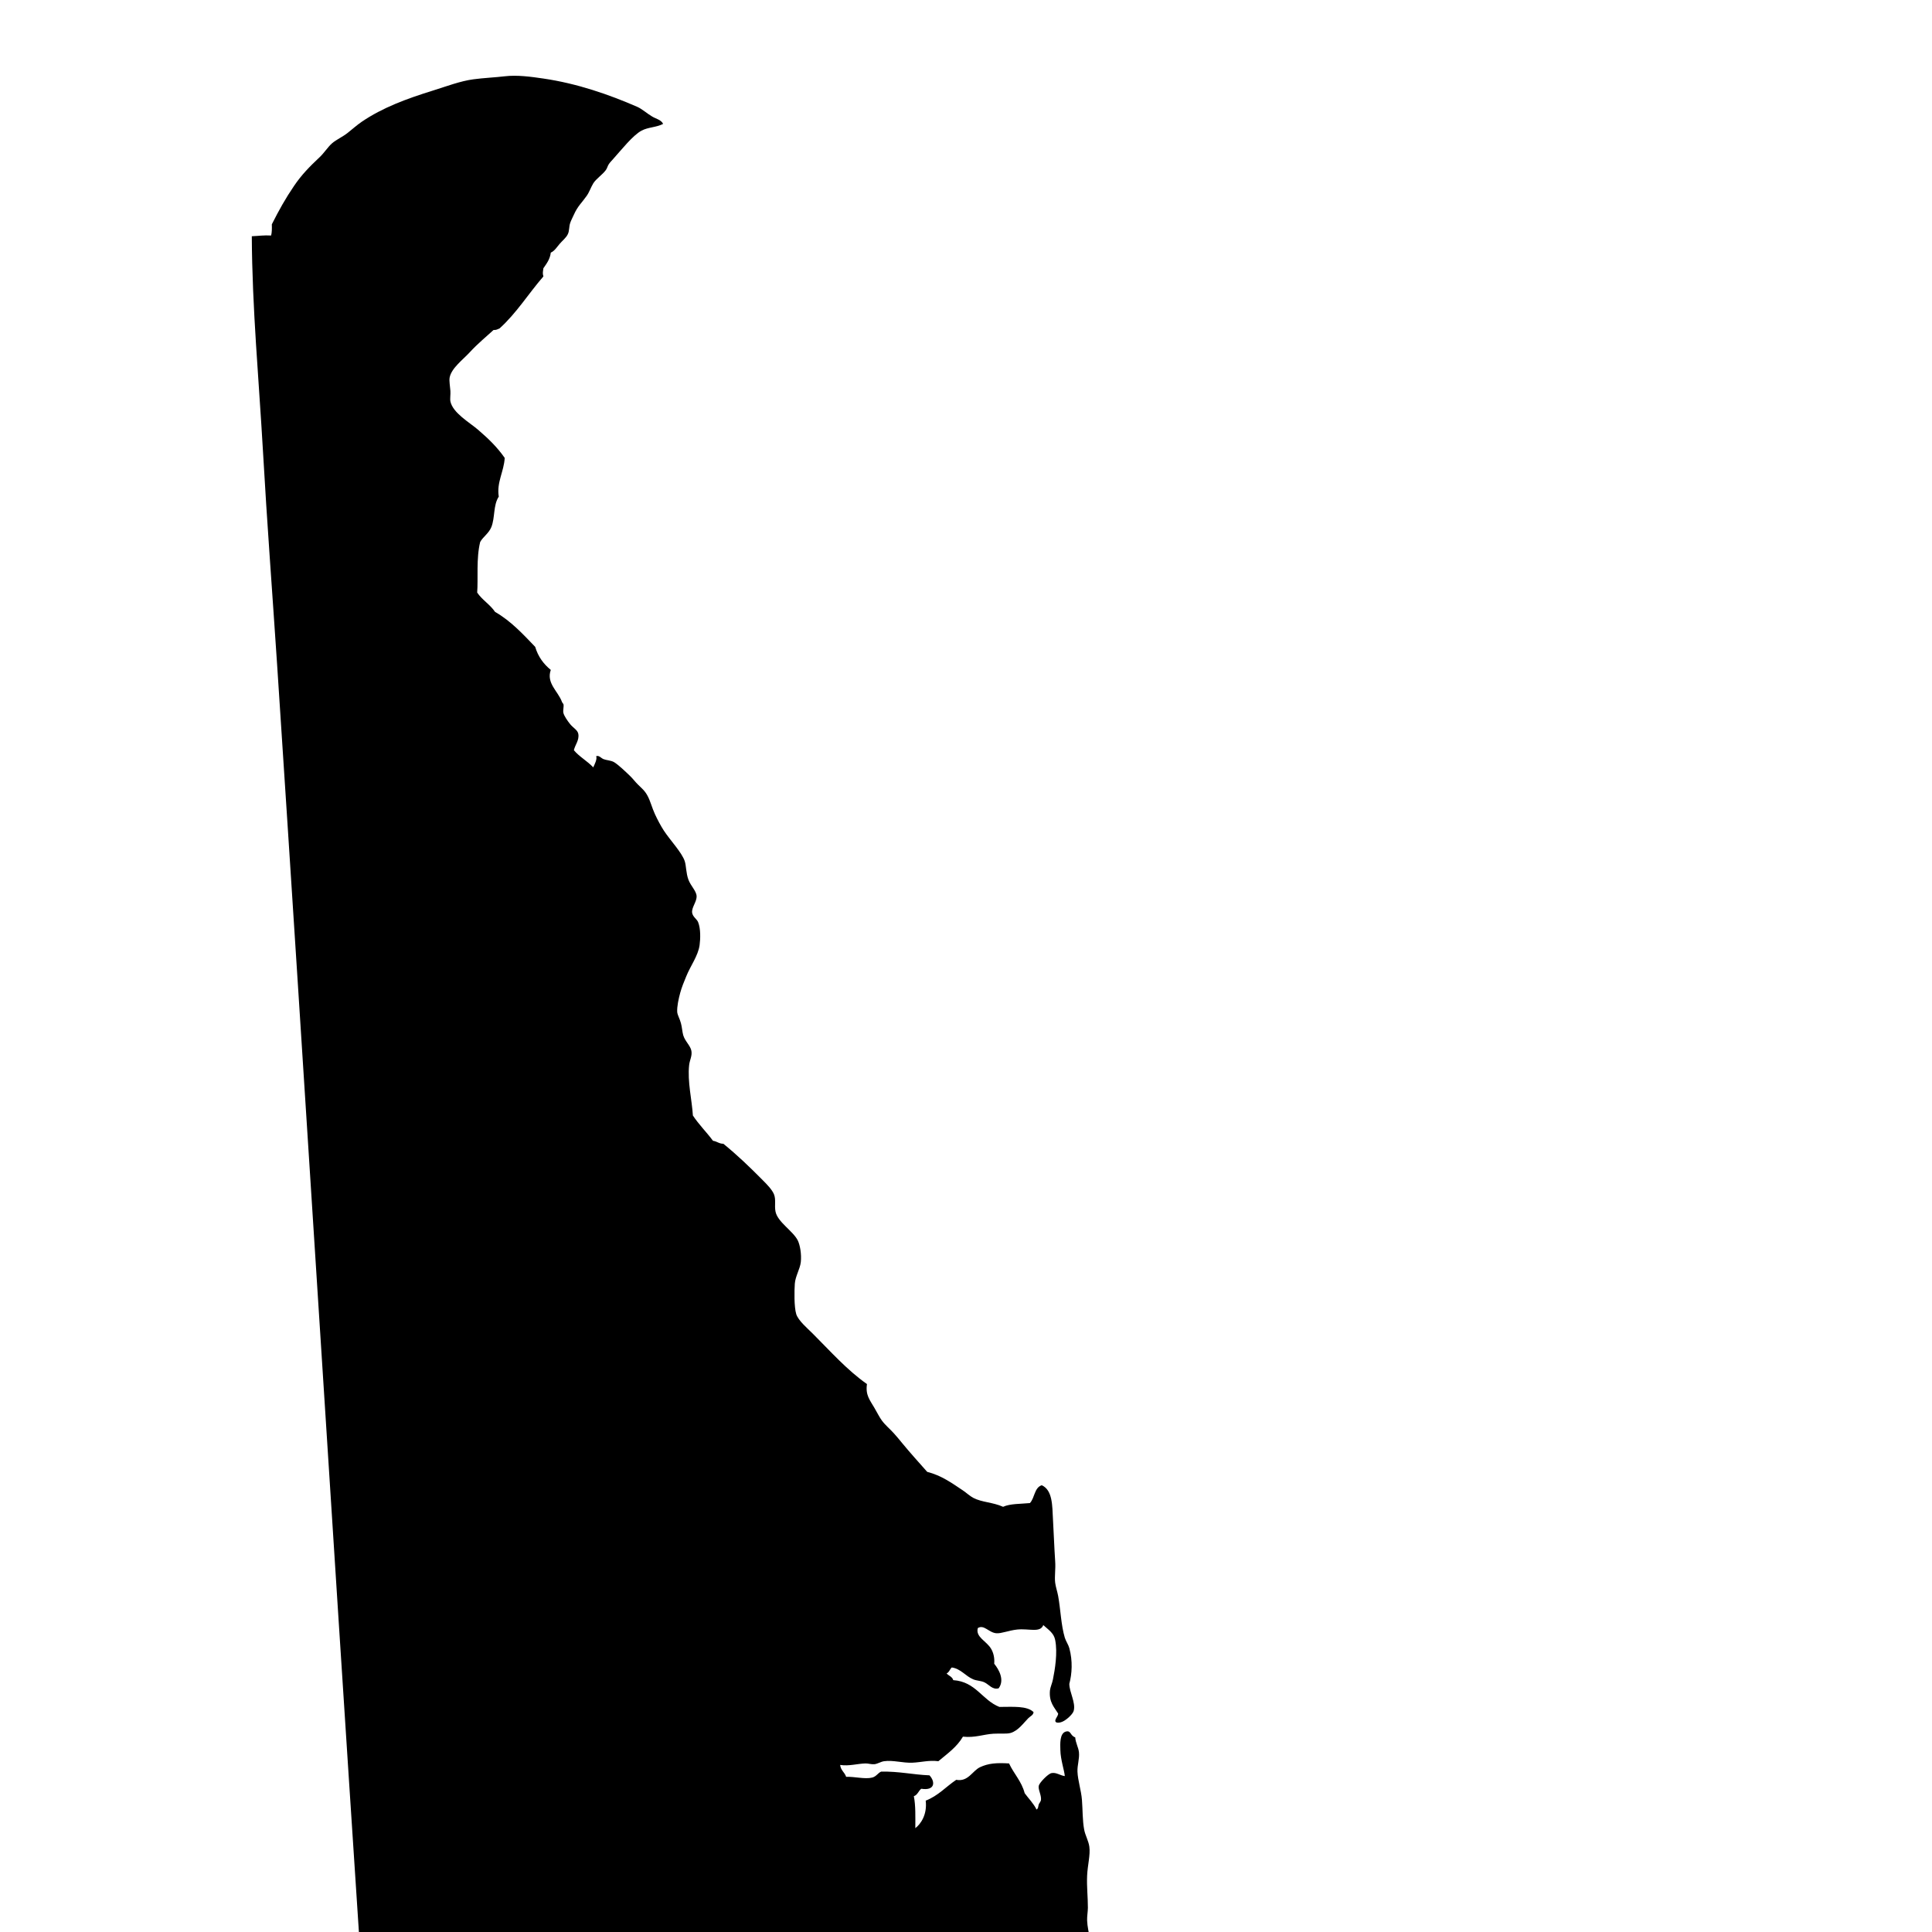
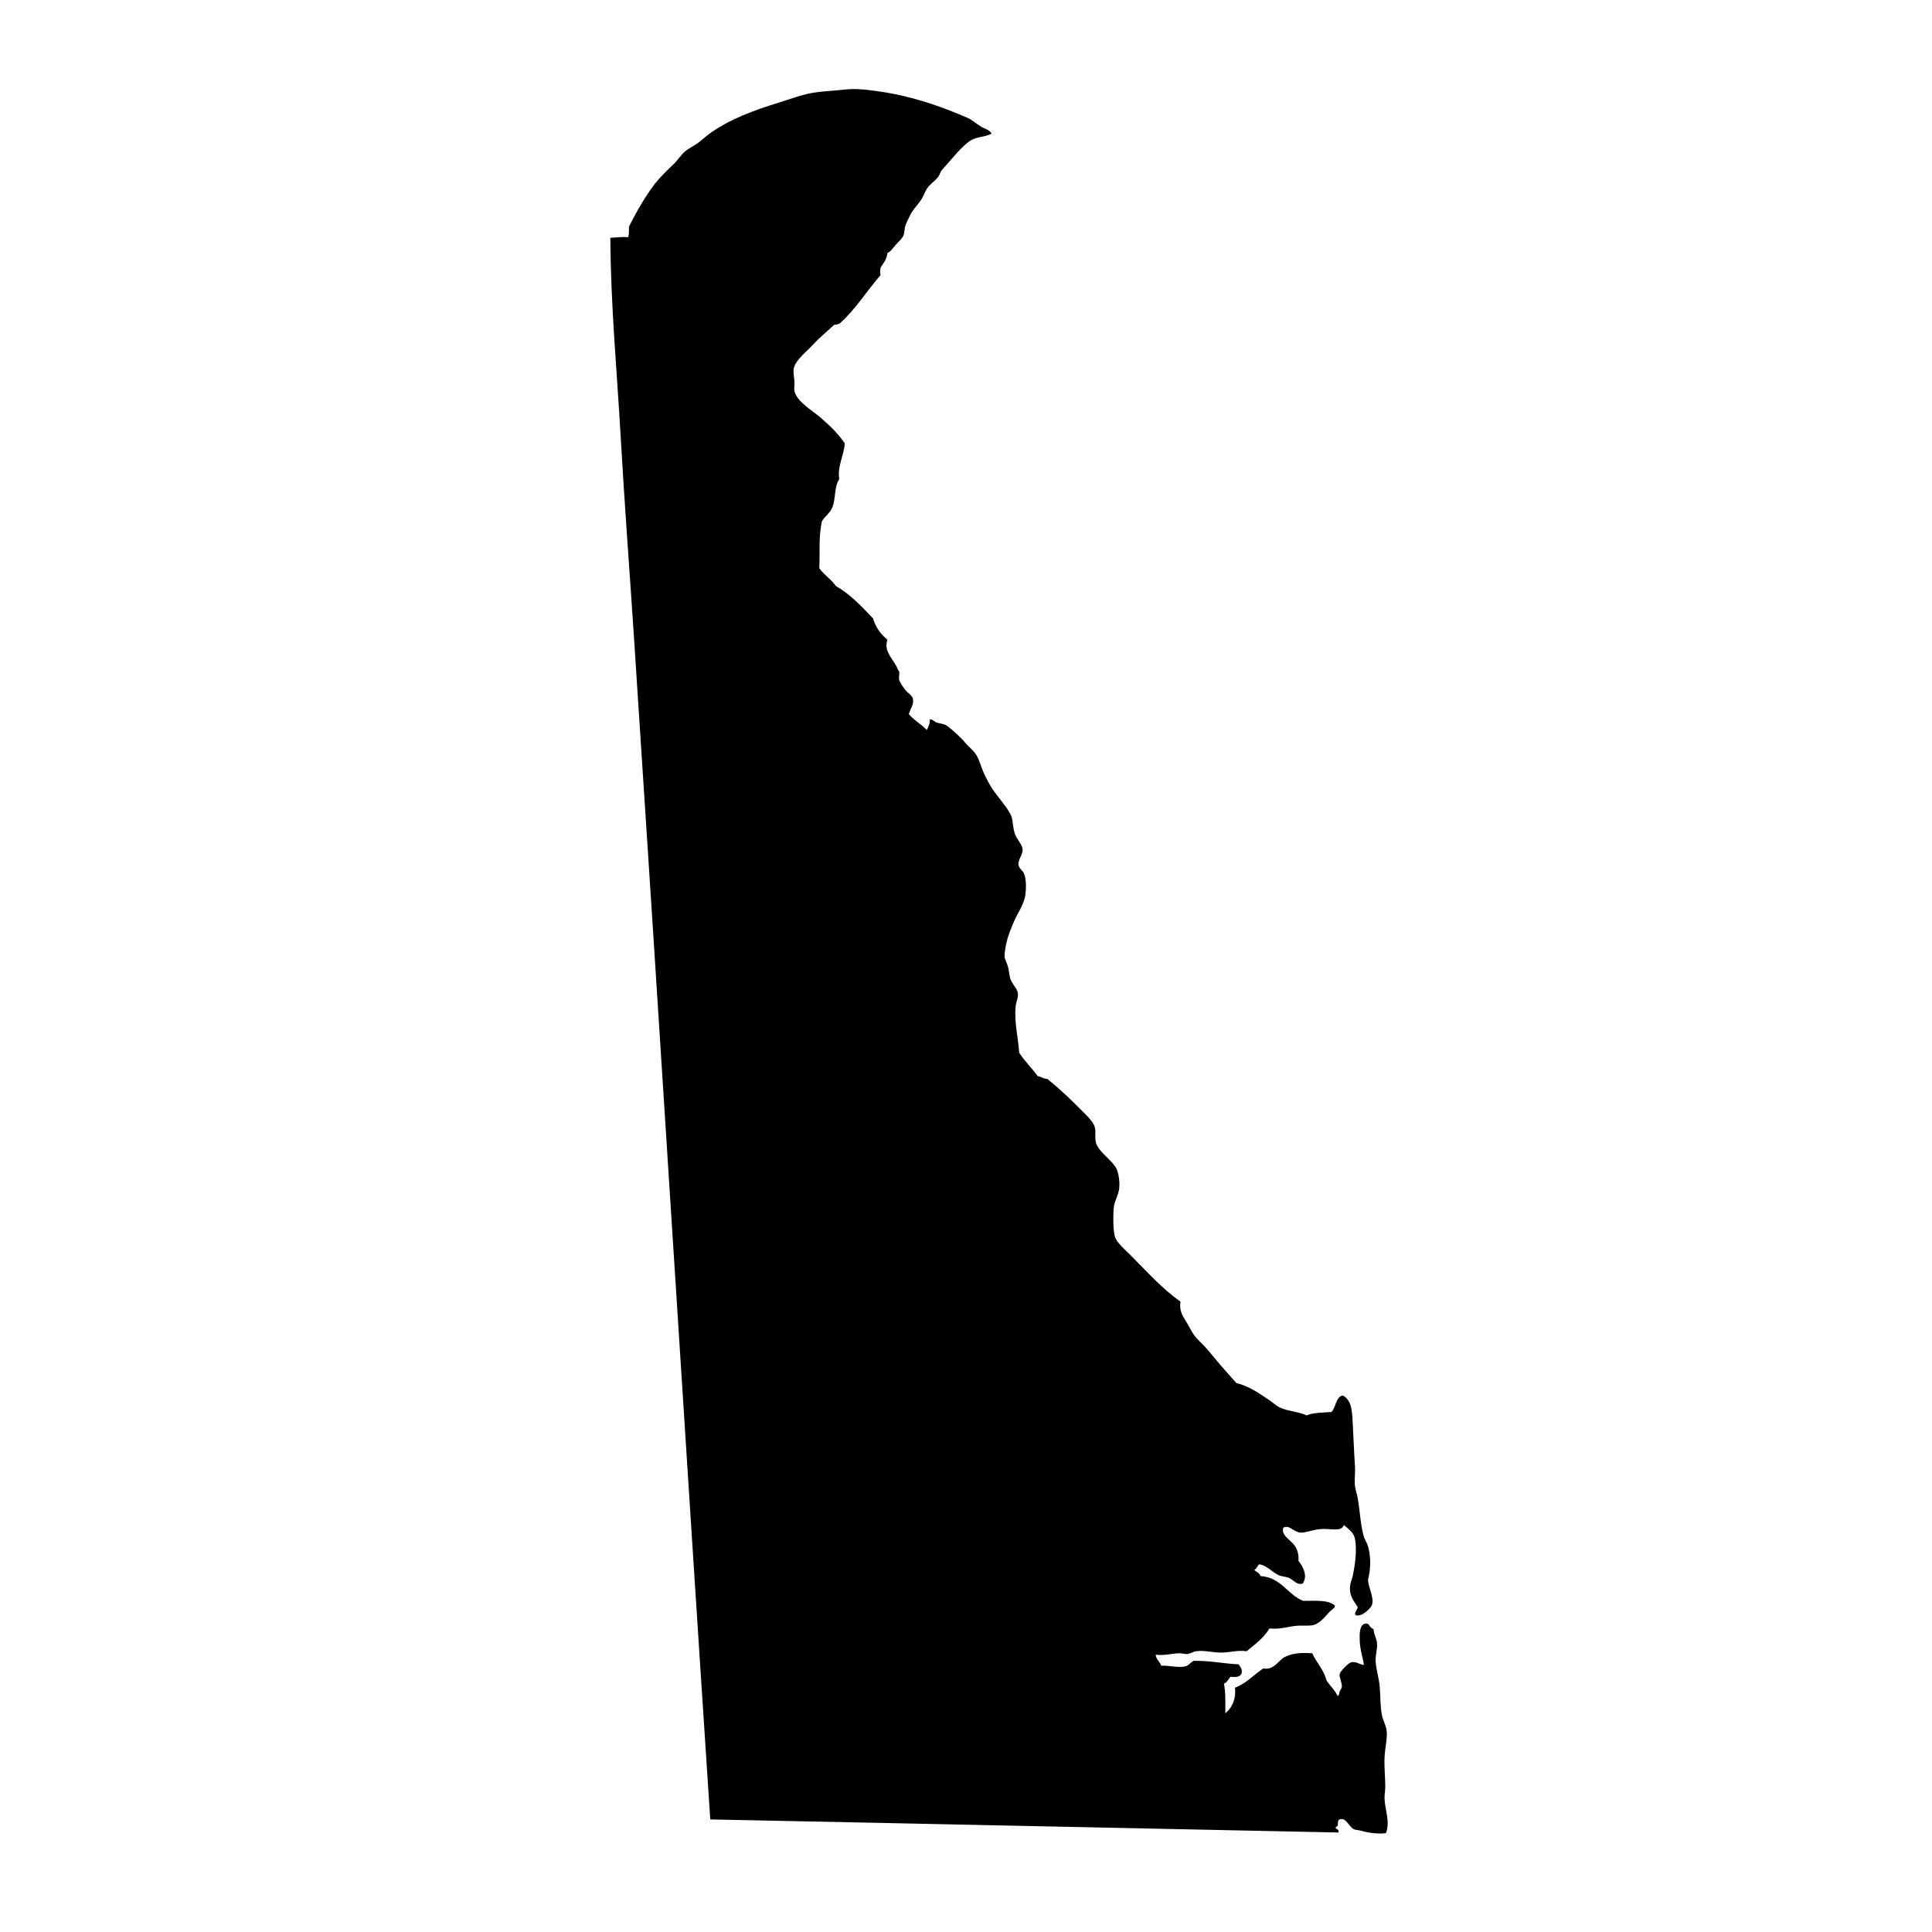
- <svg xmlns="http://www.w3.org/2000/svg" viewBox="150 80 190 190" aria-label="Map of Delaware">
+ <svg xmlns="http://www.w3.org/2000/svg" viewBox="110 78 205 205" aria-label="Map of Delaware">
  <path id="delaware" name="Delaware" d="M177.248,145.297c2.762,42.002,5.346,83.748,8.117,125.759   c22.395,0.445,44.307,0.929,66.643,1.387c0.135-0.419-0.307-0.274-0.289-0.584c0.467-0.077,0.041-0.652,0.436-0.802   c0.662-0.253,0.957,0.741,1.465,1.023c0.199,0.106,0.418,0.08,0.66,0.145c0.809,0.213,1.746,0.407,2.779,0.292   c0.471-1.224-0.107-2.472-0.148-3.655c-0.012-0.416,0.07-0.829,0.076-1.248c0-1.068-0.123-2.08-0.076-3.145   c0.047-1.056,0.33-2.047,0.219-2.853c-0.076-0.581-0.402-1.109-0.508-1.681c-0.172-0.912-0.141-1.944-0.219-2.926   c-0.076-0.953-0.406-1.902-0.441-2.782c-0.023-0.646,0.211-1.268,0.146-1.902c-0.047-0.472-0.336-0.941-0.365-1.463   c-0.514-0.186-0.4-0.678-0.879-0.584c-0.68,0.136-0.596,1.269-0.584,1.829c0.018,0.95,0.395,2.009,0.436,2.56   c-0.488-0.065-0.832-0.389-1.314-0.292c-0.336,0.068-1.18,0.941-1.246,1.242c-0.082,0.372,0.266,0.905,0.219,1.392   c-0.006,0.13-0.176,0.333-0.219,0.437c-0.064,0.186-0.029,0.393-0.217,0.513c-0.307-0.619-0.779-1.074-1.168-1.61   c-0.307-1.177-1.068-1.909-1.535-2.926c-1.25-0.077-2.053-0.009-2.855,0.369c-0.754,0.354-1.162,1.463-2.342,1.242   c-1.008,0.676-1.781,1.578-3.002,2.047c0.164,1.36-0.479,2.295-1.021,2.708c0-1.097,0.041-2.233-0.146-3.145   c0.371-0.118,0.453-0.525,0.73-0.731c1.369,0.215,1.393-0.69,0.809-1.319c-1.641-0.068-3.01-0.404-4.756-0.366   c-0.318,0.133-0.465,0.478-0.879,0.584c-0.707,0.183-1.723-0.106-2.561-0.071c-0.141-0.445-0.537-0.637-0.59-1.171   c0.867,0.136,1.688-0.124,2.49-0.147c0.283-0.006,0.596,0.106,0.879,0.077c0.324-0.039,0.625-0.248,0.949-0.295   c0.885-0.127,1.824,0.183,2.785,0.145c0.867-0.036,1.635-0.266,2.555-0.145c0.879-0.737,1.822-1.392,2.418-2.416   c1.193,0.13,2.035-0.233,2.998-0.289c0.607-0.038,1.279,0.039,1.688-0.074c0.76-0.218,1.303-1.015,1.752-1.463   c0.182-0.183,0.484-0.286,0.508-0.587c-0.65-0.646-2.078-0.508-3.363-0.511c-1.711-0.678-2.301-2.478-4.537-2.634   c-0.094-0.345-0.449-0.425-0.654-0.661c0.254-0.106,0.318-0.416,0.508-0.584c0.867,0.106,1.373,0.867,2.123,1.171   c0.348,0.142,0.756,0.129,1.098,0.295c0.436,0.207,0.791,0.758,1.393,0.581c0.607-0.82,0.023-1.853-0.438-2.413   c0.047-0.555-0.064-1.059-0.301-1.463c-0.441-0.773-1.563-1.153-1.311-2.047c0.615-0.38,1.08,0.457,1.83,0.51   c0.484,0.039,1.221-0.28,2.047-0.366c1.15-0.118,2.266,0.351,2.561-0.437c0.502,0.457,1.033,0.773,1.168,1.46   c0.254,1.271-0.023,2.909-0.219,3.879c-0.076,0.392-0.26,0.767-0.295,1.097c-0.1,1.165,0.426,1.643,0.809,2.266   c0.006,0.286-0.52,0.717-0.152,0.879c0.371,0.083,0.771-0.162,1.025-0.366c0.236-0.183,0.596-0.537,0.66-0.802   c0.201-0.803-0.43-1.803-0.436-2.634c0.266-1.003,0.342-2.248,0-3.513c-0.094-0.345-0.33-0.667-0.443-1.024   c-0.371-1.236-0.412-2.755-0.654-4.097c-0.082-0.442-0.242-0.899-0.295-1.315c-0.076-0.637,0.059-1.342,0-2.121   c-0.088-1.313-0.141-2.82-0.219-4.171c-0.07-1.263-0.023-2.805-1.098-3.292c-0.742,0.233-0.689,1.26-1.168,1.755   c-0.914,0.089-1.951,0.05-2.637,0.366c-1.02-0.458-2.076-0.431-2.926-0.876c-0.348-0.186-0.689-0.507-1.021-0.731   c-1.107-0.74-2.123-1.475-3.516-1.829c-0.75-0.85-1.723-1.923-2.484-2.855c-0.277-0.336-0.518-0.637-0.807-0.95   c-0.402-0.442-0.844-0.802-1.168-1.245c-0.23-0.31-0.473-0.796-0.732-1.242c-0.438-0.761-0.896-1.251-0.732-2.342   c-1.98-1.392-3.574-3.207-5.344-4.973c-0.514-0.514-1.404-1.26-1.611-1.903c-0.219-0.714-0.189-2.301-0.141-3   c0.053-0.726,0.512-1.437,0.59-2.121c0.082-0.788-0.078-1.673-0.295-2.121c-0.461-0.935-1.994-1.811-2.195-2.853   c-0.117-0.604,0.064-1.15-0.146-1.685c-0.189-0.466-0.703-0.991-1.104-1.389c-1.299-1.315-2.479-2.448-3.877-3.587   c-0.43,0-0.631-0.242-1.02-0.292c-0.633-0.855-1.387-1.59-1.977-2.487c-0.09-1.519-0.549-3.327-0.367-4.973   c0.055-0.49,0.313-0.888,0.219-1.39c-0.088-0.499-0.631-0.944-0.803-1.537c-0.094-0.333-0.117-0.788-0.223-1.171   c-0.102-0.413-0.338-0.797-0.367-1.098c-0.035-0.545,0.137-1.31,0.295-1.899c0.148-0.546,0.391-1.13,0.59-1.611   c0.42-1.047,1.168-2.018,1.316-3.074c0.082-0.619,0.117-1.619-0.148-2.268c-0.123-0.304-0.541-0.522-0.59-0.95   c-0.041-0.522,0.473-1.065,0.443-1.61c-0.023-0.501-0.578-1-0.803-1.608c-0.242-0.649-0.213-1.369-0.365-1.829   c-0.289-0.858-1.404-2.015-2.053-3c-0.324-0.501-0.625-1.08-0.873-1.611c-0.289-0.619-0.443-1.289-0.738-1.826   c-0.283-0.519-0.537-0.69-0.943-1.1c-0.266-0.26-0.484-0.561-0.738-0.806c-0.418-0.407-1.197-1.15-1.604-1.389   c-0.301-0.174-0.721-0.18-1.021-0.292c-0.26-0.094-0.449-0.41-0.738-0.292c0.119,0.286-0.158,0.814-0.289,1.097   c-0.578-0.623-1.355-1.035-1.904-1.684c0.111-0.525,0.549-0.988,0.436-1.608c-0.064-0.38-0.506-0.593-0.795-0.95   c-0.254-0.31-0.592-0.802-0.668-1.1c-0.07-0.271,0.064-0.614,0-0.879c-0.006-0.029-0.111-0.126-0.146-0.218   c-0.373-1.05-1.559-1.829-1.098-3.145c-0.697-0.572-1.244-1.286-1.533-2.268c-1.205-1.257-2.385-2.54-3.947-3.439   c-0.49-0.729-1.27-1.171-1.758-1.9c0.105-1.345-0.107-3.36,0.295-4.976c0.271-0.499,0.844-0.841,1.096-1.46   c0.379-0.941,0.172-2.147,0.732-3c-0.225-1.41,0.508-2.457,0.584-3.805c-0.73-1.047-1.568-1.867-2.631-2.779   c-0.832-0.714-2.473-1.643-2.709-2.781c-0.053-0.248,0.023-0.693,0-1.024c-0.035-0.484-0.135-0.994-0.076-1.318   c0.172-0.929,1.316-1.764,1.977-2.487c0.791-0.861,1.664-1.569,2.342-2.194c0.266,0.026,0.408-0.083,0.584-0.148   c1.658-1.486,2.855-3.437,4.318-5.118c-0.1-0.318-0.041-0.466,0-0.805c0.307-0.449,0.645-0.87,0.727-1.537   c0.377-0.159,0.602-0.554,0.885-0.876c0.26-0.307,0.643-0.599,0.797-0.953c0.152-0.313,0.1-0.735,0.23-1.098   c0.064-0.203,0.246-0.554,0.359-0.805c0.377-0.847,0.779-1.168,1.244-1.829c0.283-0.396,0.402-0.817,0.66-1.245   c0.266-0.445,0.893-0.841,1.24-1.313c0.135-0.186,0.176-0.416,0.295-0.587c0.111-0.166,0.277-0.333,0.436-0.514   c0.768-0.849,1.924-2.327,2.785-2.778c0.66-0.351,1.451-0.31,2.117-0.661c-0.199-0.413-0.695-0.489-1.09-0.731   c-0.514-0.301-0.963-0.729-1.463-0.95c-2.779-1.209-5.895-2.292-9.223-2.779c-1.238-0.183-2.602-0.366-3.805-0.221   c-0.938,0.112-2.088,0.162-3.074,0.295c-1.291,0.171-2.643,0.69-3.951,1.098c-2.662,0.826-4.992,1.693-7.021,3.07   c-0.49,0.333-0.92,0.726-1.393,1.098c-0.502,0.401-1.115,0.661-1.533,1.023c-0.426,0.369-0.785,0.961-1.246,1.389   c-0.967,0.906-1.758,1.717-2.482,2.782c-0.861,1.26-1.504,2.419-2.201,3.802c0.012,0.404,0.012,0.791-0.07,1.101   c-0.703-0.044-1.264,0.047-1.9,0.071c0.035,7.094,0.697,14.112,1.098,21.141C176.256,131.354,176.787,138.339,177.248,145.297z" />
</svg>
